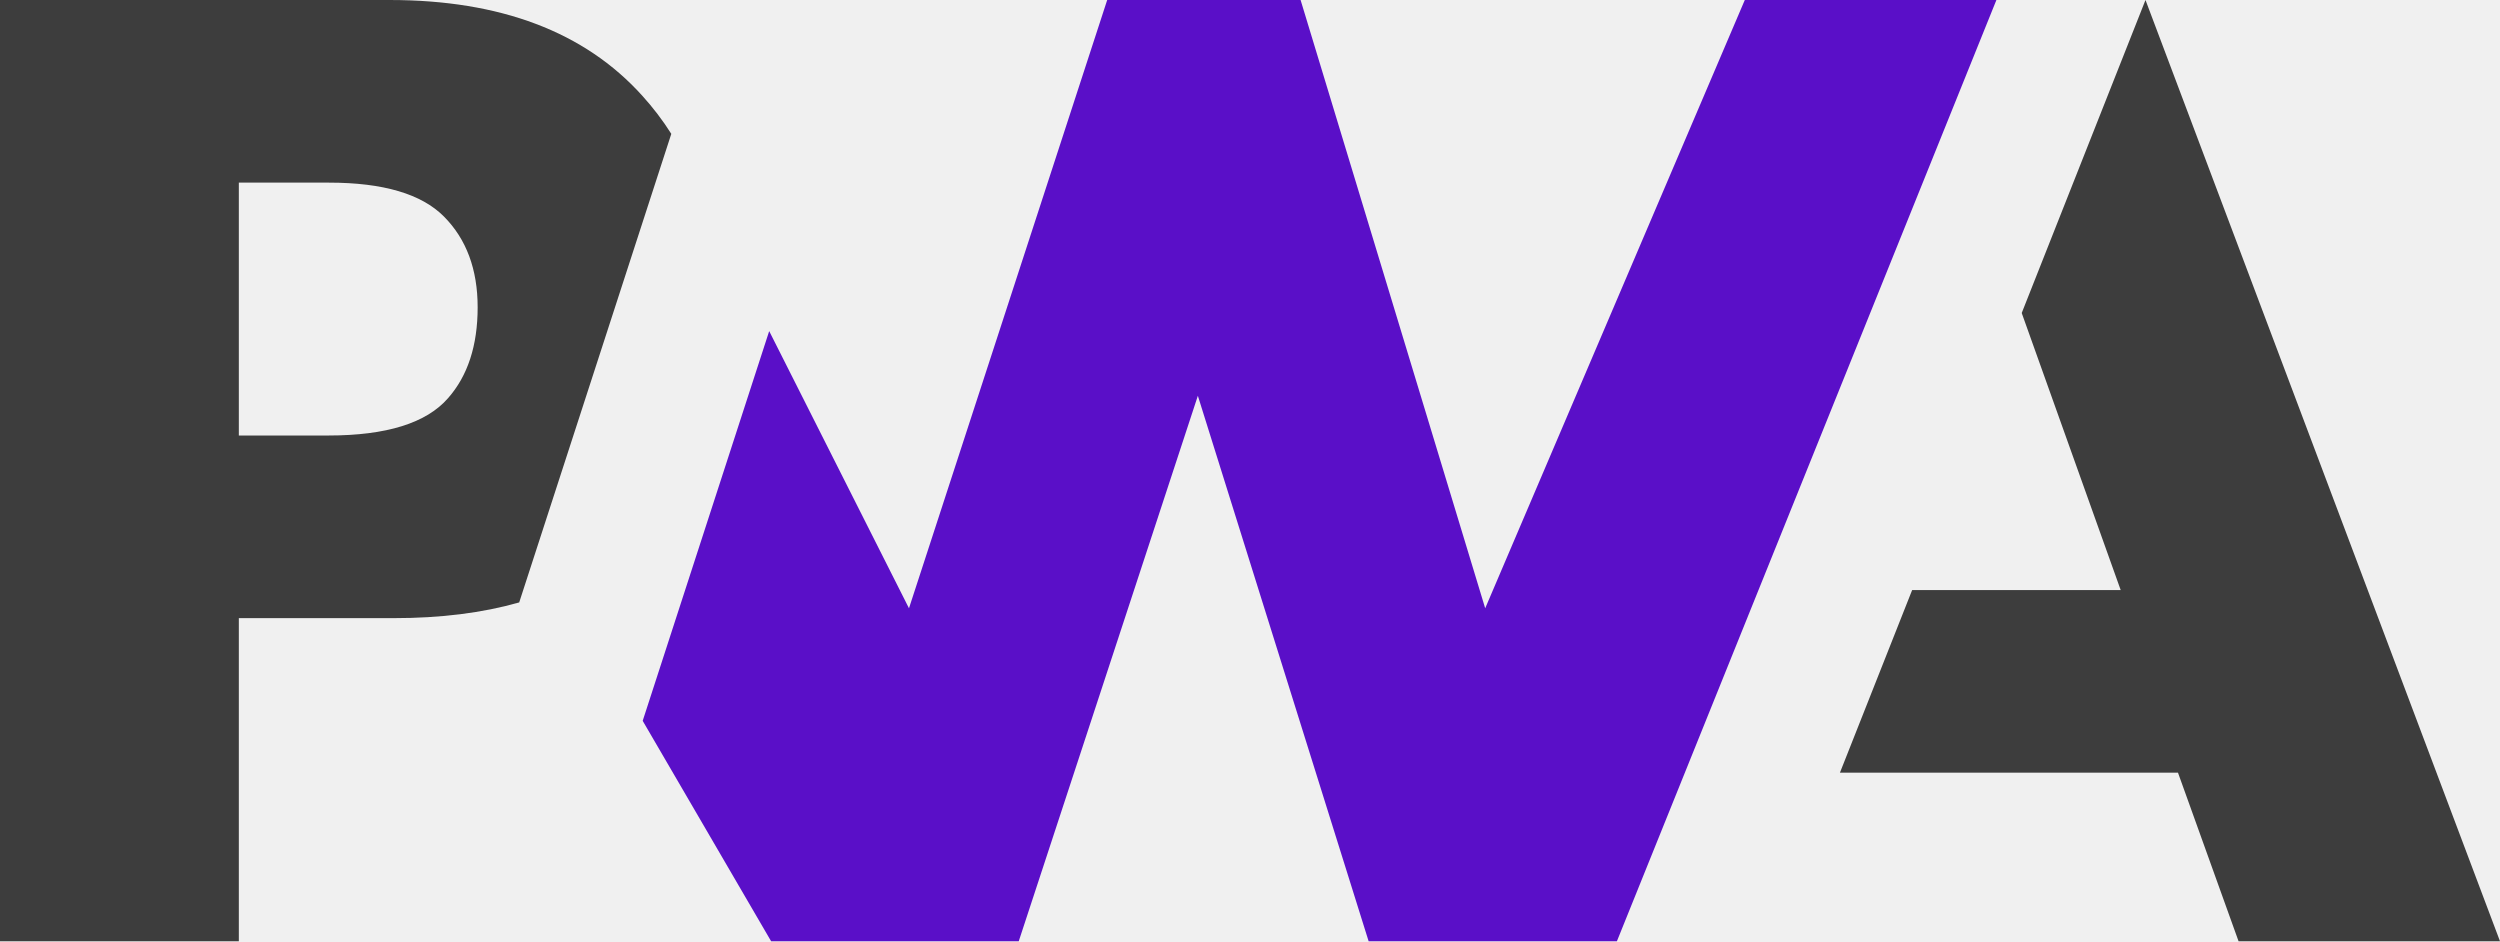
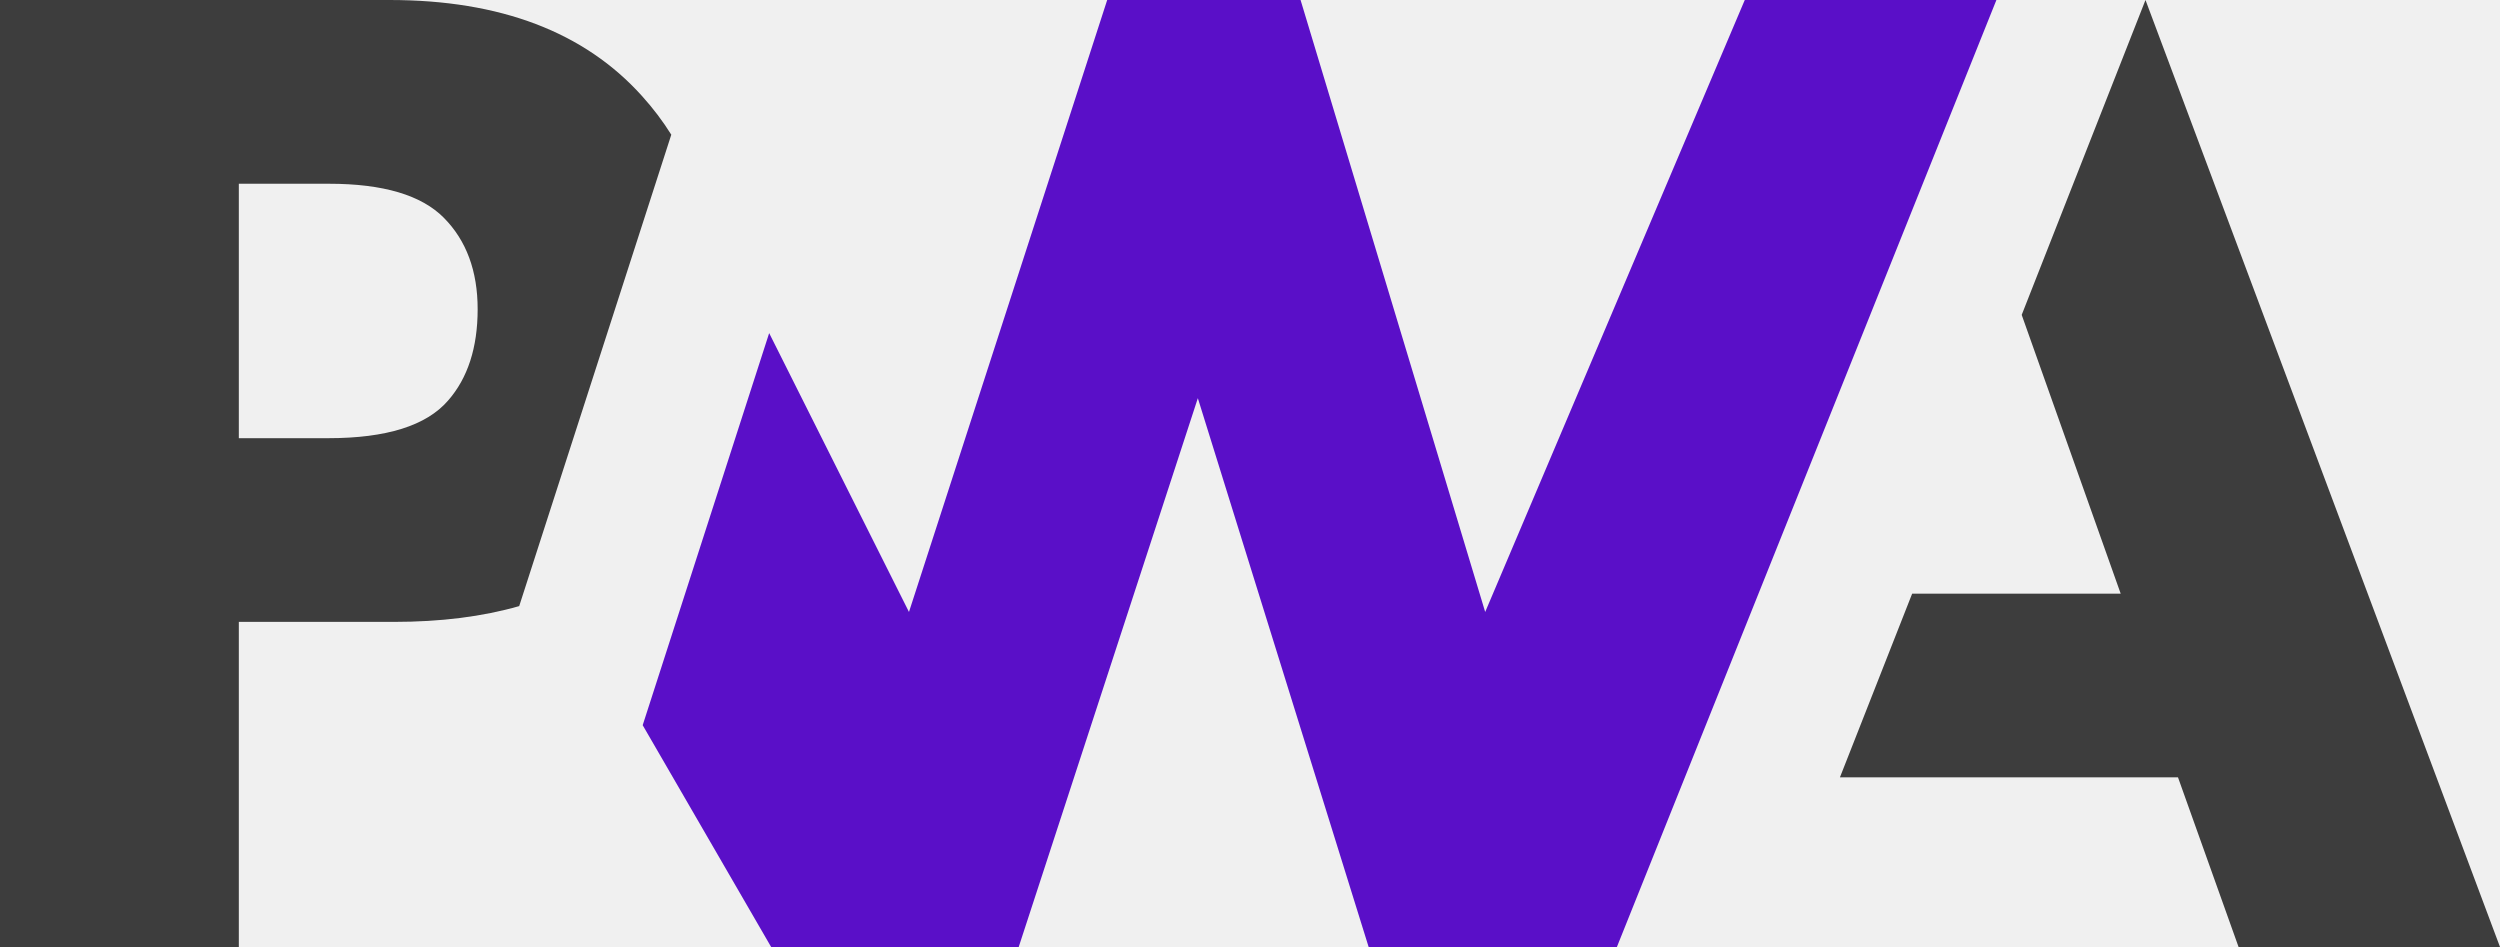
- <svg xmlns="http://www.w3.org/2000/svg" version="1.1" baseProfile="full" width="1952" height="734.935" viewBox="0 0 1952.00 734.93" enable-background="new 0 0 1952.00 734.93" xml:space="preserve">
-   <g>
-     <path fill="#3D3D3D" fill-opacity="1" stroke-width="0.2" stroke-linejoin="round" d="M 1436.62,603.304L 1493.01,460.705L 1655.83,460.705L 1578.56,244.39L 1675.2,0.001L 1952,734.933L 1747.87,734.933L 1700.57,603.304L 1436.62,603.304 Z " />
-     <path fill="#5A0FC8" fill-opacity="1" stroke-width="0.2" stroke-linejoin="round" d="M 1262.47,734.935L 1558.79,0.002L 1362.34,0.003L 1159.64,474.933L 1015.5,0.004L 864.499,0.004L 709.731,474.933L 600.585,258.517L 501.812,562.819L 602.096,734.935L 795.427,734.935L 935.284,309.025L 1068.63,734.935L 1262.47,734.935 Z " />
-     <path fill="#3D3D3D" fill-opacity="1" stroke-width="0.2" stroke-linejoin="round" d="M 186.476,482.643L 307.479,482.643C 344.133,482.643 376.772,478.552 405.396,470.37L 436.689,373.962L 524.148,104.516C 517.484,93.954 509.876,83.967 501.324,74.557C 456.419,24.852 390.719,0 304.222,0L -3.8147e-006,0L -3.8147e-006,734.933L 186.476,734.933L 186.476,482.643 Z M 346.642,169.079C 364.182,186.732 372.951,210.355 372.951,239.95C 372.951,269.772 365.238,293.424 349.813,310.906C 332.903,330.331 301.766,340.043 256.404,340.043L 186.476,340.043L 186.476,142.598L 256.918,142.598C 299.195,142.598 329.103,151.425 346.642,169.079 Z " />
+ <svg xmlns="http://www.w3.org/2000/svg" width="66" height="25" viewBox="0 0 66 25" fill="none">
+   <g clip-path="url(#clip0_1894:85)">
+     <path d="M48.574 20.522L50.481 15.672H55.986L53.373 8.313L56.641 0L66 25H59.098L57.499 20.522H48.574Z" fill="#3D3D3D" />
+     <path d="M42.686 25L52.705 0L46.062 3.32196e-05L39.209 16.156L34.335 6.64389e-05H29.23L23.997 16.156L20.306 8.794L16.967 19.145L20.358 25H26.894L31.623 10.512L36.132 25H42.686Z" fill="#5A0FC8" />
+     <path d="M6.305 16.418H10.396C11.636 16.418 12.739 16.279 13.707 16.001L14.765 12.721L17.722 3.556C17.497 3.196 17.24 2.857 16.951 2.537C15.432 0.846 13.211 0 10.286 0H0V25H6.305V16.418ZM11.72 5.752C12.313 6.352 12.61 7.156 12.61 8.163C12.61 9.177 12.349 9.982 11.828 10.576C11.256 11.237 10.203 11.568 8.669 11.568H6.305V4.851H8.687C10.116 4.851 11.127 5.151 11.72 5.752Z" fill="#3D3D3D" />
  </g>
+   <defs>
+     <clipPath id="clip0_1894:85">
+       <rect width="66" height="25" fill="white" />
+     </clipPath>
+   </defs>
</svg>
